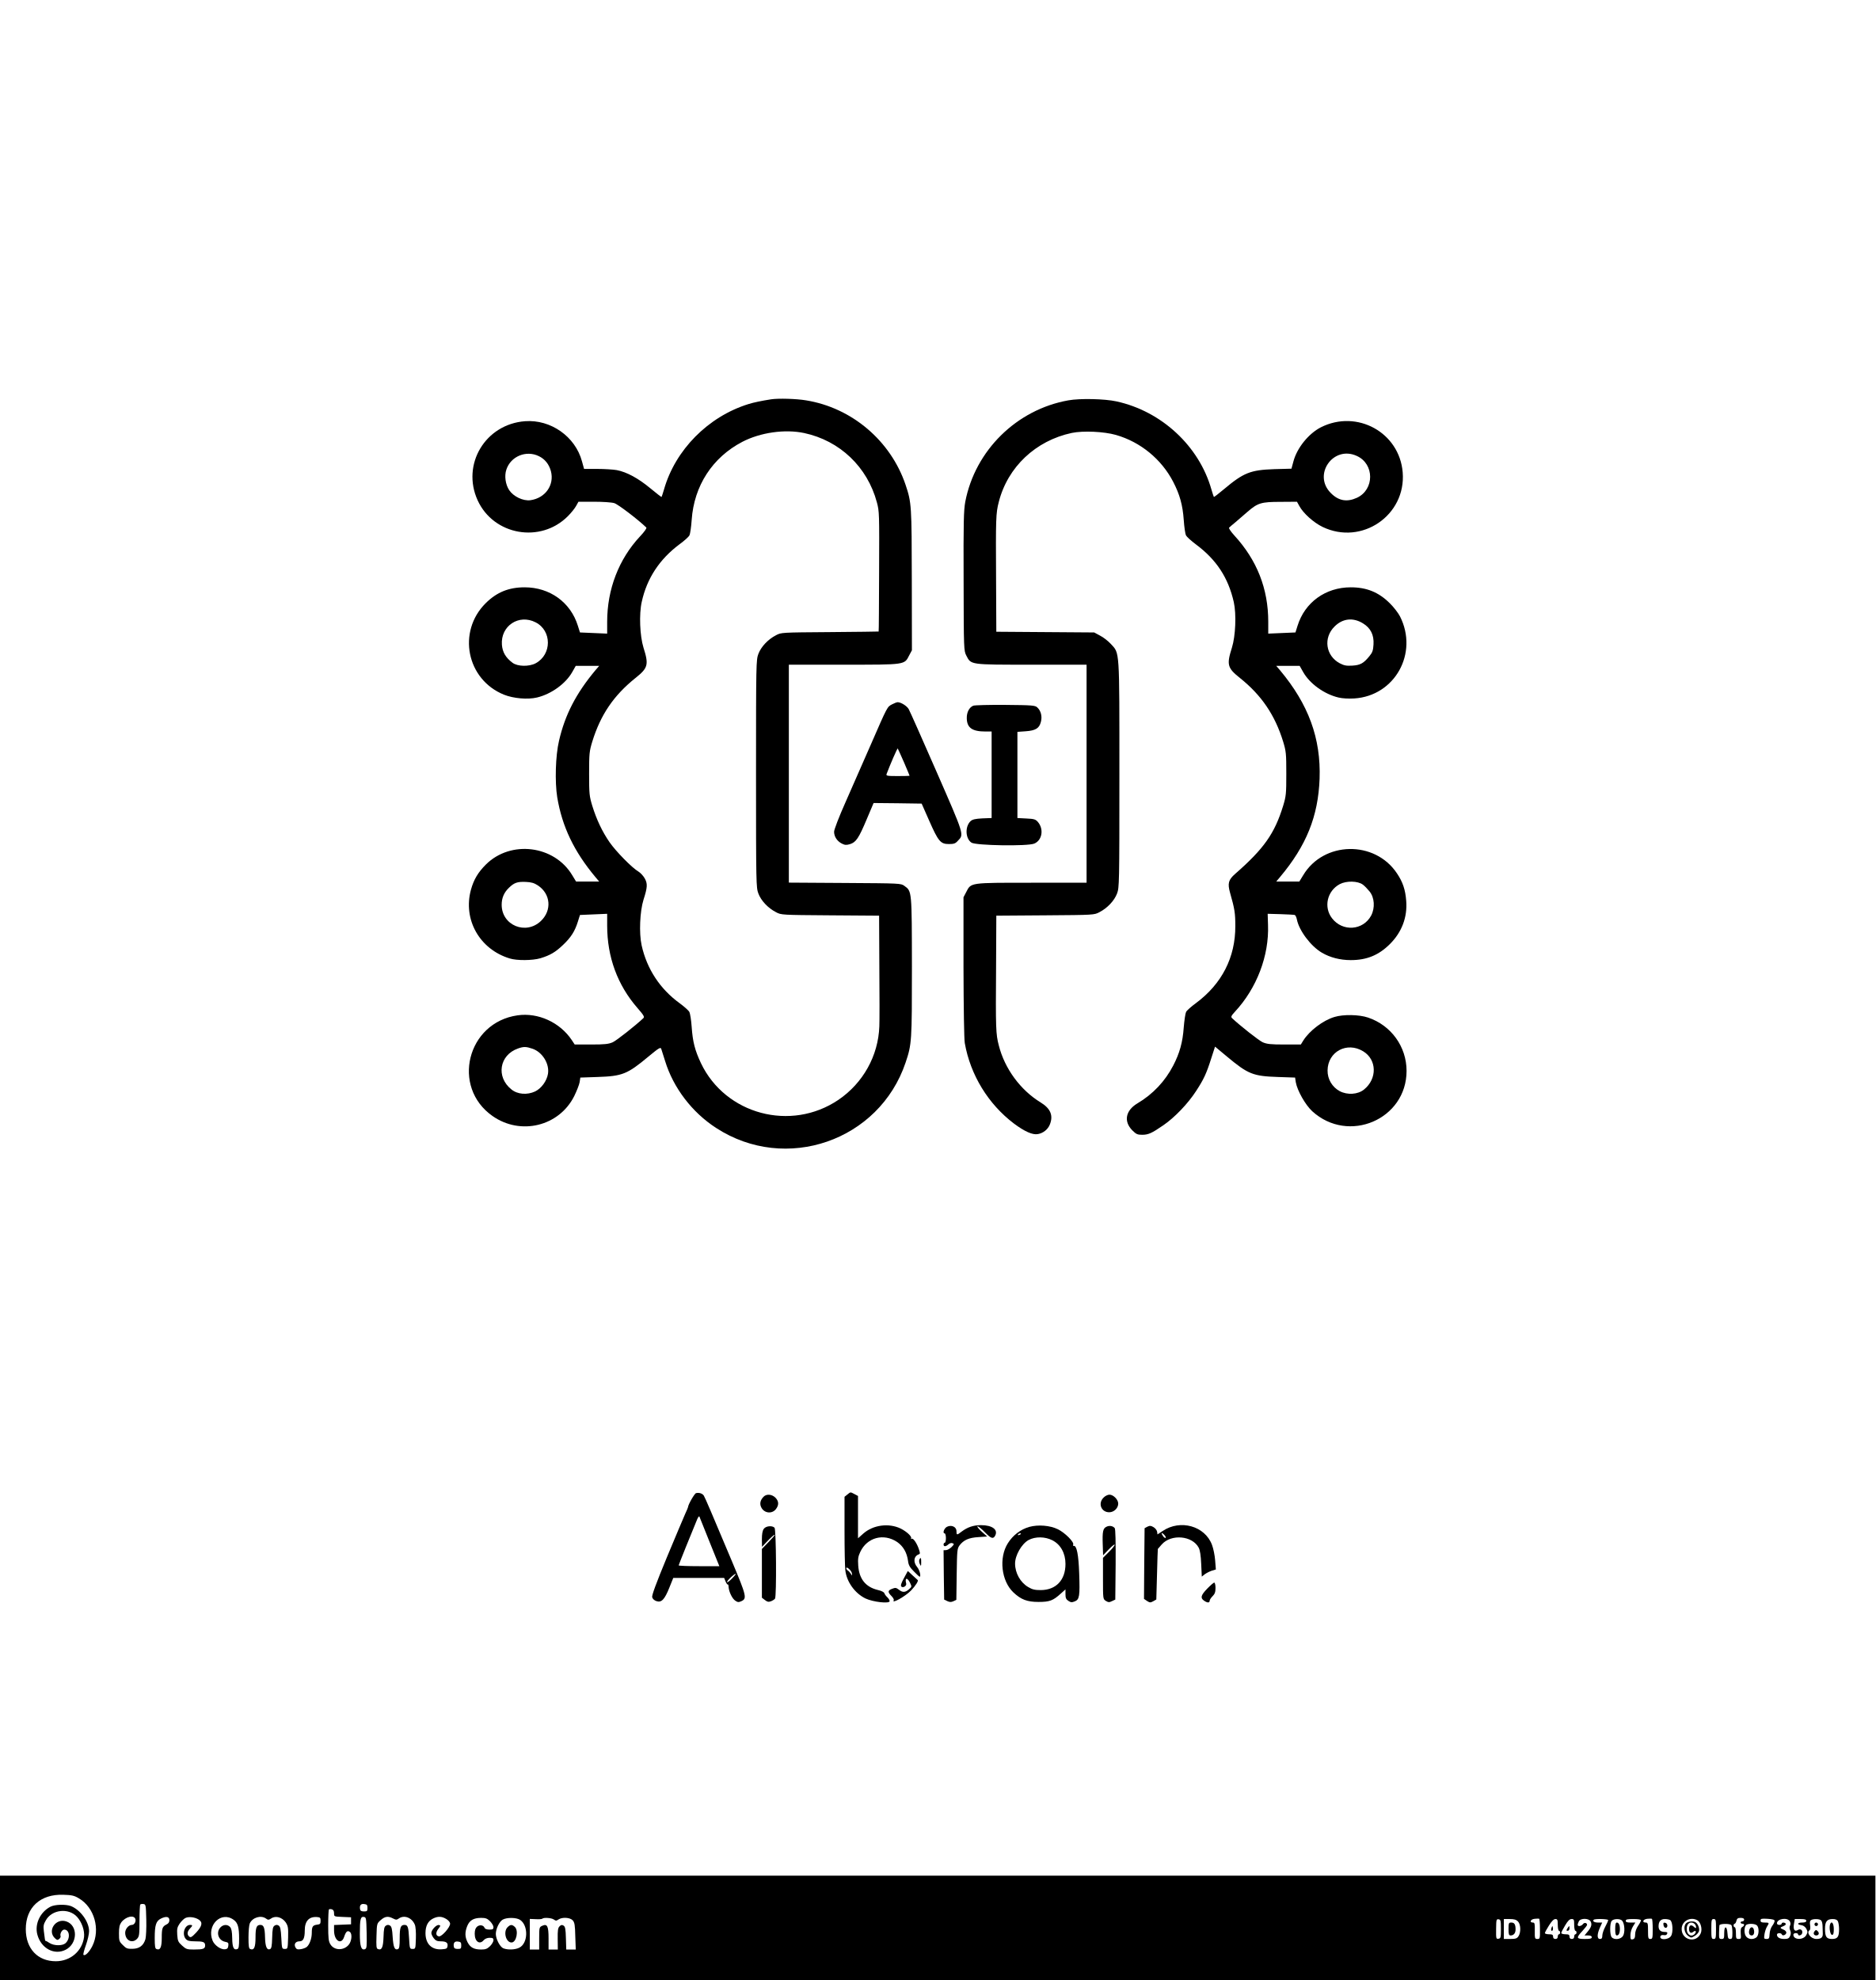
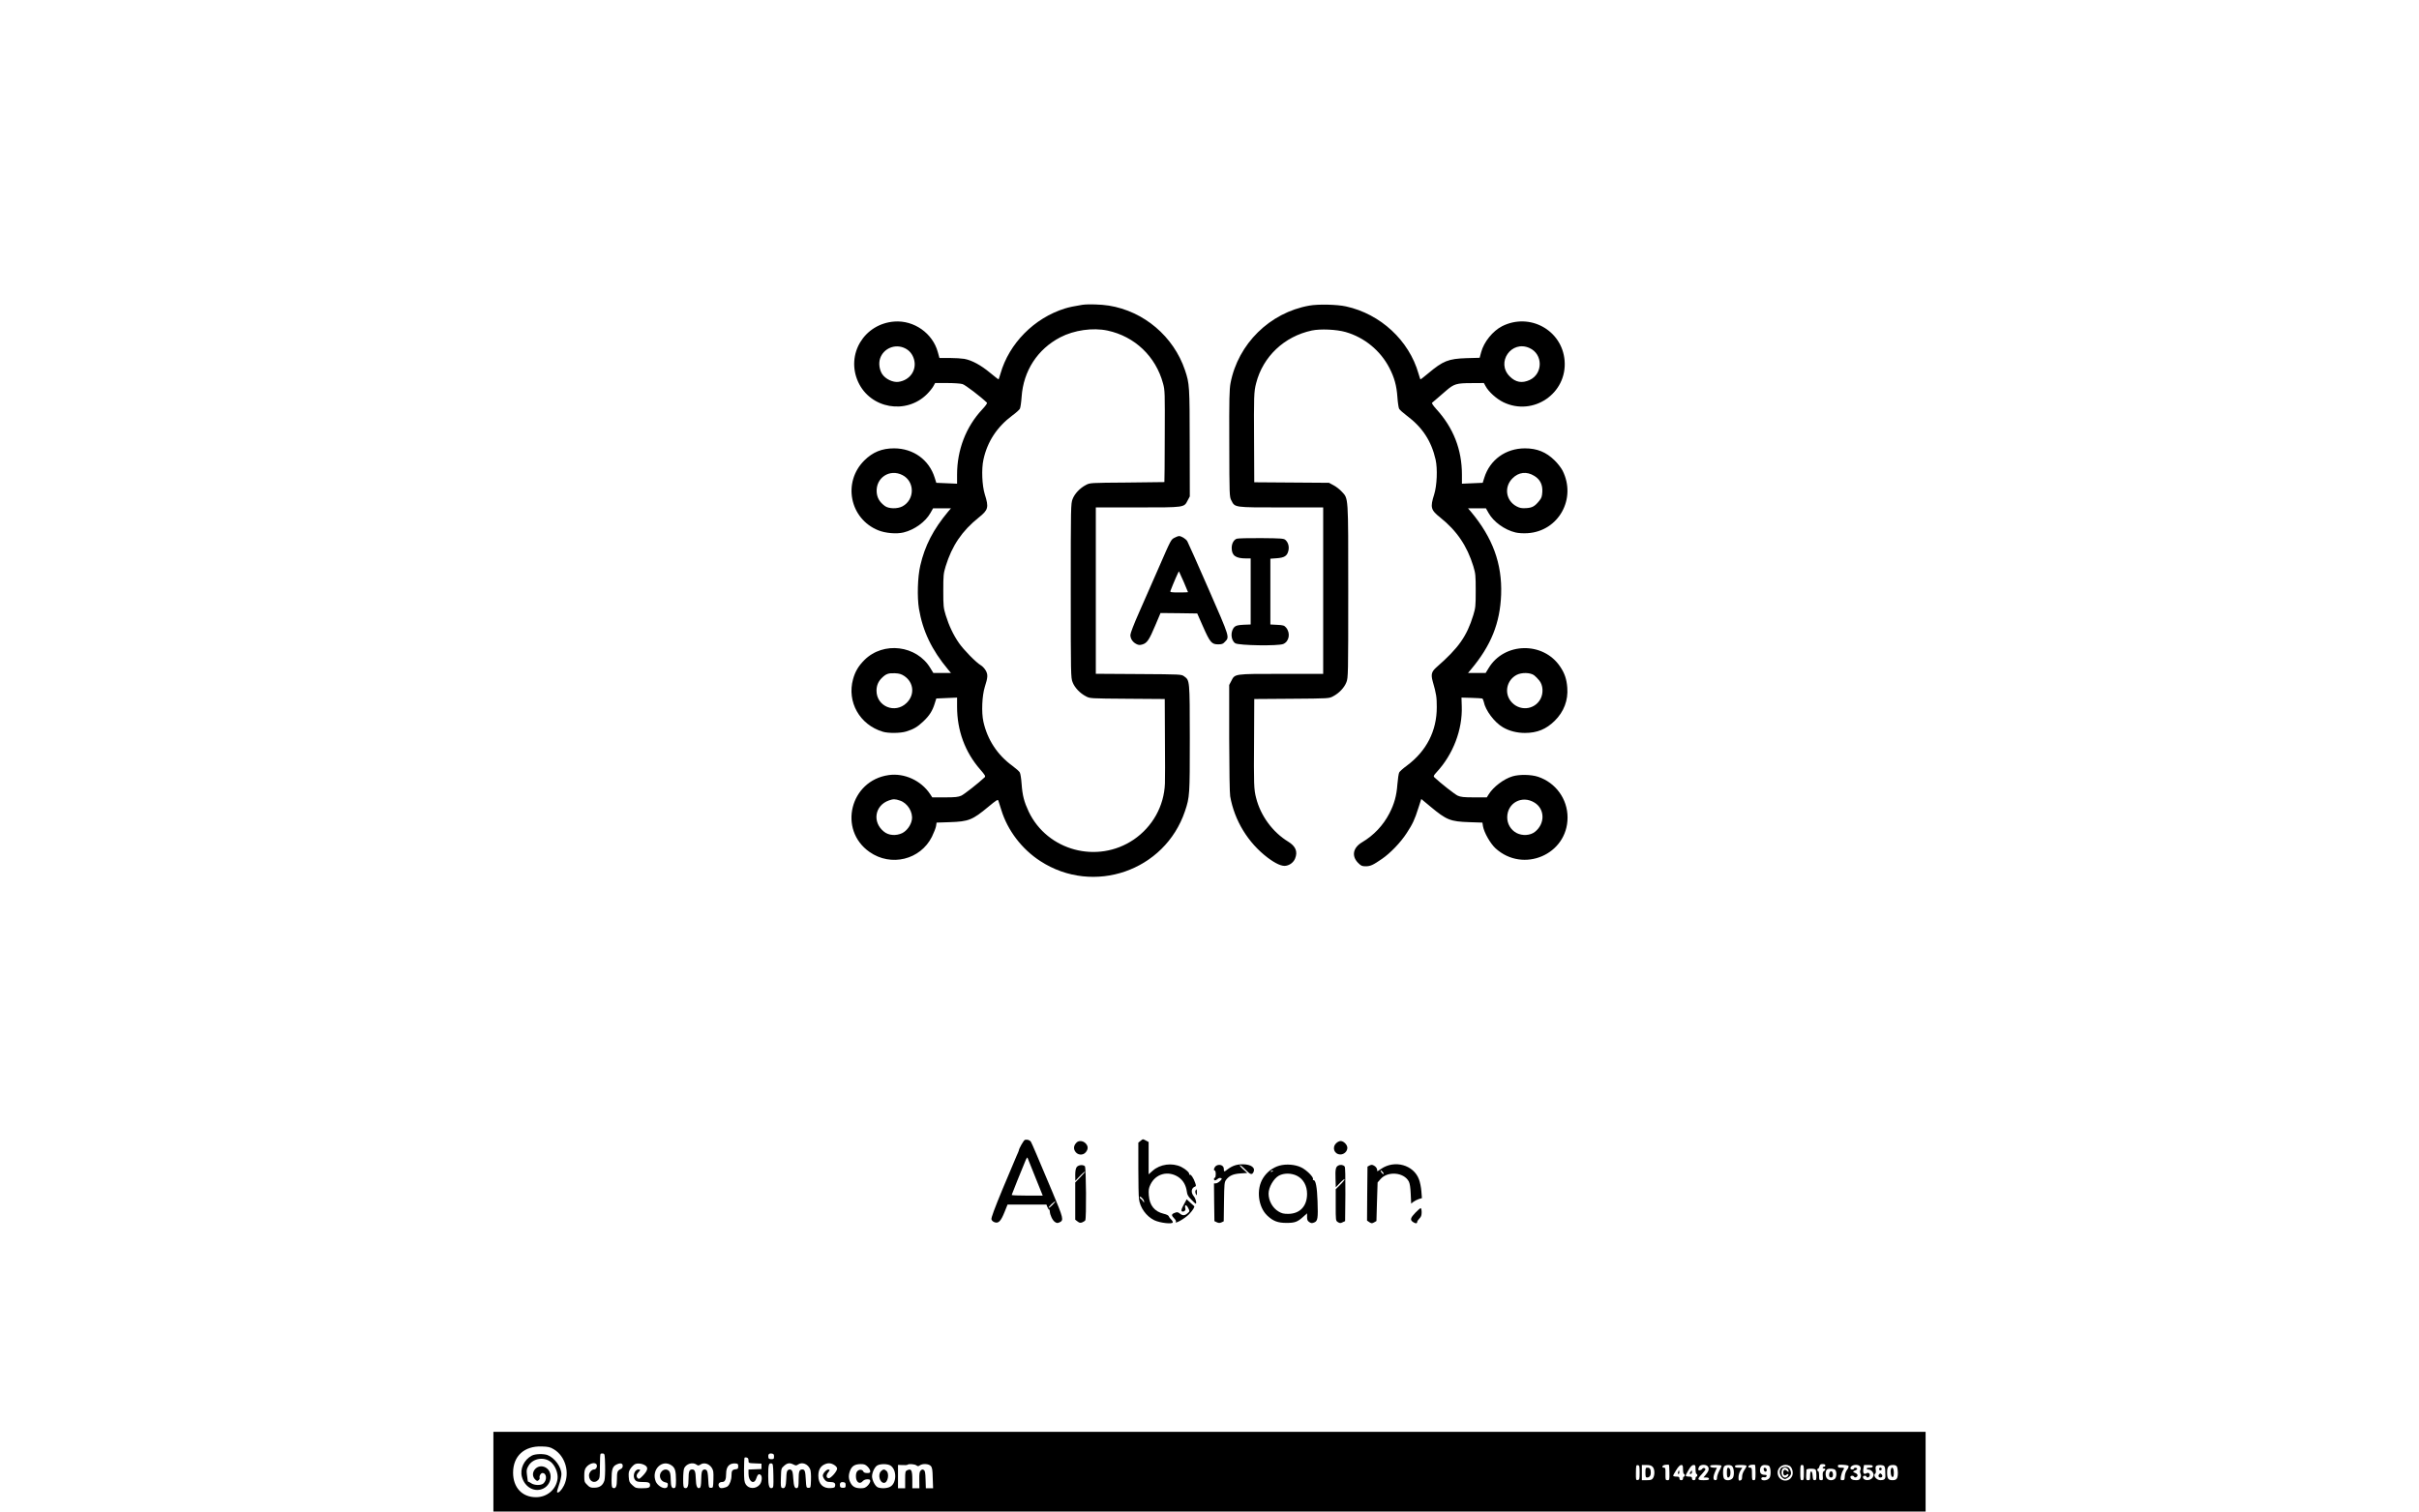
- <svg xmlns="http://www.w3.org/2000/svg" version="1.0" width="1600pt" height="1689pt" viewBox="0 0 1600 1689" preserveAspectRatio="xMidYMid meet">
+ <svg xmlns="http://www.w3.org/2000/svg" version="1.0" width="160pt" height="100pt" viewBox="0 0 1600 1689" preserveAspectRatio="xMidYMid meet">
  <g transform="translate(0,1689) scale(0.1,-0.1)" fill="#000000" stroke="none">
    <path d="M6580 13484 c-83 -13 -151 -27 -195 -41 -344 -107 -624 -391 -720 -728 -10 -33 -19 -62 -21 -64 -2 -2 -45 32 -96 74 -101 84 -201 139 -287 155 -29 5 -104 10 -166 10 l-112 0 -18 65 c-57 211 -266 358 -485 342 -339 -25 -545 -368 -405 -675 137 -299 537 -369 770 -135 28 28 60 68 70 87 l20 36 134 0 c73 0 151 -5 172 -12 31 -9 203 -140 273 -208 5 -6 -17 -37 -54 -76 -181 -194 -280 -451 -280 -728 l0 -101 -116 5 -116 5 -18 57 c-62 200 -239 328 -454 328 -136 0 -238 -42 -332 -135 -245 -243 -164 -652 156 -781 80 -32 202 -43 281 -24 122 29 245 118 301 217 l30 53 100 0 100 0 -32 -37 c-166 -199 -260 -381 -311 -603 -30 -128 -36 -350 -15 -481 42 -251 143 -462 326 -681 l32 -38 -99 0 -98 0 -33 54 c-153 256 -525 302 -737 91 -67 -67 -103 -128 -127 -214 -70 -254 73 -509 331 -587 60 -19 195 -18 262 2 82 25 127 51 192 113 68 64 102 118 127 199 l18 57 116 5 116 5 0 -101 c0 -267 88 -507 258 -702 54 -62 62 -76 51 -87 -69 -65 -229 -191 -262 -206 -35 -15 -66 -19 -183 -19 l-141 0 -25 38 c-101 151 -287 236 -462 211 -431 -61 -568 -611 -214 -859 239 -168 568 -88 697 170 21 43 42 96 46 118 l6 40 147 5 c212 7 254 24 434 174 88 73 103 82 109 67 3 -11 18 -57 33 -104 70 -229 230 -439 436 -572 594 -386 1391 -110 1616 558 53 158 54 180 54 816 -1 651 0 645 -64 691 -31 22 -32 22 -508 25 l-478 3 0 929 0 930 468 0 c532 0 517 -2 559 80 l23 43 -1 596 c-1 639 -2 663 -53 815 -127 376 -458 658 -850 721 -83 14 -234 18 -296 9z m281 -288 c304 -65 539 -289 620 -591 21 -77 21 -97 19 -590 -1 -280 -2 -511 -4 -512 -1 -1 -188 -3 -416 -5 -414 -3 -415 -3 -460 -27 -68 -35 -127 -98 -150 -159 -19 -51 -20 -79 -20 -1022 0 -943 1 -971 20 -1022 23 -61 82 -124 150 -159 45 -24 46 -24 463 -27 l417 -3 2 -437 c2 -240 2 -468 0 -507 -9 -252 -139 -484 -349 -627 -405 -274 -964 -125 -1173 313 -51 109 -70 180 -79 309 -4 58 -13 115 -20 128 -6 12 -43 45 -81 73 -169 122 -281 293 -326 495 -23 104 -15 290 16 389 34 106 36 137 10 183 -12 21 -36 47 -53 57 -55 32 -193 173 -247 251 -62 90 -110 191 -147 310 -25 83 -27 101 -27 274 0 173 2 191 27 274 71 229 182 393 369 543 107 85 114 113 68 258 -31 100 -39 285 -15 391 44 201 152 364 322 491 40 29 78 63 85 76 6 12 15 72 19 132 20 291 177 533 432 666 154 80 363 110 528 75z m-2264 -197 c52 -25 87 -69 103 -128 31 -118 -47 -230 -175 -248 -62 -8 -144 31 -181 86 -32 49 -42 122 -24 175 37 113 168 168 277 115z m-27 -1418 c139 -71 139 -274 0 -349 -57 -30 -154 -28 -197 4 -59 44 -86 91 -91 154 -12 161 145 265 288 191z m19 -2244 c109 -72 121 -212 26 -303 -128 -123 -335 -38 -335 138 0 58 20 105 62 145 45 44 73 53 144 50 47 -2 71 -9 103 -30z m-46 -1393 c85 -29 146 -129 132 -214 -10 -61 -56 -124 -109 -150 -68 -32 -151 -26 -203 17 -133 106 -103 293 56 349 48 17 69 17 124 -2z" />
    <path d="M9115 13475 c-441 -78 -796 -427 -880 -866 -13 -72 -16 -170 -14 -677 1 -584 2 -593 23 -634 41 -80 28 -78 558 -78 l468 0 0 -930 0 -930 -468 0 c-532 0 -517 2 -559 -80 l-23 -44 0 -594 c1 -354 5 -616 11 -650 48 -272 200 -520 419 -686 91 -68 160 -99 205 -90 45 8 84 39 101 80 32 78 7 138 -78 190 -172 105 -307 288 -357 487 -25 96 -27 140 -23 674 l2 432 418 3 c416 3 417 3 462 27 68 35 127 98 150 159 19 51 20 79 20 1016 0 1082 3 1030 -73 1113 -23 25 -64 57 -92 71 l-50 27 -417 3 -418 3 -2 437 c-3 533 -2 573 23 670 76 298 314 523 623 589 96 20 274 12 376 -17 210 -60 389 -207 489 -400 56 -108 81 -198 90 -325 4 -60 13 -120 19 -132 7 -13 45 -47 85 -77 176 -131 276 -285 323 -492 23 -104 15 -290 -16 -389 -46 -145 -39 -173 68 -258 184 -147 299 -316 369 -543 25 -83 27 -101 27 -274 0 -173 -2 -191 -27 -274 -73 -237 -164 -366 -410 -581 -57 -50 -65 -81 -43 -160 40 -140 45 -175 45 -285 1 -267 -115 -493 -336 -657 -40 -29 -78 -63 -84 -75 -6 -12 -15 -71 -20 -132 -9 -128 -35 -220 -90 -326 -69 -133 -173 -244 -305 -322 -102 -61 -119 -154 -44 -230 33 -33 44 -38 84 -38 53 0 82 13 182 82 95 65 209 184 277 289 66 101 89 149 131 282 l32 99 102 -85 c180 -150 222 -167 434 -174 l147 -5 6 -40 c13 -72 81 -192 140 -247 309 -282 805 -70 805 344 0 207 -132 389 -329 455 -77 26 -211 28 -286 5 -98 -29 -214 -118 -266 -201 l-21 -34 -141 0 c-118 0 -149 4 -184 19 -33 15 -193 141 -262 206 -11 11 -7 20 25 55 186 200 292 478 282 740 l-3 95 110 -3 c61 -2 115 -5 121 -7 6 -2 14 -18 18 -37 18 -95 119 -230 214 -285 70 -41 155 -63 246 -63 137 0 238 42 333 136 102 101 151 229 140 369 -7 95 -29 161 -79 235 -189 284 -626 275 -800 -16 l-33 -54 -98 0 -99 0 32 38 c226 269 326 519 338 839 12 345 -94 634 -338 926 l-32 37 100 0 100 0 30 -53 c56 -99 179 -188 301 -217 33 -8 86 -11 135 -8 346 22 549 386 390 700 -15 29 -54 80 -88 113 -94 93 -196 135 -332 135 -215 0 -392 -128 -454 -328 l-18 -57 -116 -5 -116 -5 0 101 c0 282 -96 526 -290 737 -30 33 -49 62 -44 66 5 5 29 26 55 47 25 22 71 62 103 89 87 75 116 84 281 84 l140 1 20 -36 c33 -62 122 -142 199 -179 333 -160 713 99 683 466 -28 340 -390 539 -698 384 -105 -54 -203 -175 -234 -290 l-17 -63 -147 -4 c-203 -7 -261 -30 -429 -171 -45 -38 -84 -68 -86 -66 -2 2 -11 31 -21 64 -105 370 -425 667 -810 751 -99 22 -311 27 -410 9z m2460 -474 c152 -68 152 -287 2 -357 -85 -39 -157 -27 -223 40 -157 156 20 409 221 317z m54 -1429 c64 -39 94 -98 89 -179 -3 -51 -9 -69 -34 -99 -50 -62 -78 -78 -147 -82 -51 -3 -70 1 -107 20 -120 64 -142 217 -45 313 69 70 159 80 244 27z m-2 -2228 c15 -11 40 -37 57 -58 43 -52 48 -141 14 -206 -69 -128 -244 -140 -334 -23 -73 95 -42 233 66 291 57 30 154 28 197 -4z m3 -1422 c117 -71 121 -234 7 -326 -53 -43 -142 -48 -207 -14 -65 35 -105 103 -104 177 2 160 165 248 304 163z" />
    <path d="M7611 10882 c-42 -22 -38 -14 -181 -342 -67 -151 -164 -374 -217 -494 -57 -128 -97 -233 -97 -251 0 -41 25 -80 66 -101 26 -13 38 -14 69 -5 52 16 75 50 144 214 l58 137 205 -2 205 -3 64 -145 c78 -177 97 -200 168 -200 43 0 56 4 77 28 53 55 58 40 -182 589 -122 279 -229 520 -238 535 -16 27 -66 58 -94 58 -7 0 -28 -8 -47 -18z m101 -494 c26 -61 48 -113 48 -115 0 -2 -45 -3 -101 -3 -92 0 -101 2 -95 18 29 77 91 221 95 217 2 -3 26 -55 53 -117z" />
    <path d="M8303 10870 c-34 -14 -56 -56 -55 -106 1 -82 45 -114 160 -114 l52 0 0 -369 0 -369 -79 -3 c-60 -3 -84 -9 -100 -23 -49 -45 -46 -149 7 -184 38 -25 480 -32 536 -8 67 28 83 123 31 184 -20 23 -32 27 -99 30 l-76 4 0 368 0 367 70 5 c85 6 116 25 130 79 13 47 1 96 -31 125 -19 17 -43 19 -273 21 -138 1 -261 -2 -273 -7z" />
    <path d="M5938 4153 c-13 -3 -68 -99 -68 -119 0 -3 -11 -29 -24 -57 -13 -29 -83 -195 -156 -370 -93 -225 -130 -325 -126 -342 4 -14 18 -27 36 -33 43 -15 70 13 111 116 l33 82 217 0 217 0 12 -30 c7 -16 15 -28 19 -26 3 2 7 -8 7 -22 3 -41 31 -100 58 -117 19 -13 28 -14 50 -4 50 23 46 42 -80 342 -169 402 -228 540 -239 558 -11 19 -42 29 -67 22z m116 -417 l83 -206 -173 0 c-96 0 -174 3 -174 7 0 5 112 283 158 393 8 19 17 30 19 23 2 -6 41 -104 87 -217z m191 -311 c-20 -21 -39 -35 -42 -31 -3 3 11 21 32 41 50 45 57 38 10 -10z" />
    <path d="M7229 4141 l-24 -19 0 -289 c0 -158 3 -311 7 -339 11 -97 81 -195 171 -239 65 -31 207 -47 207 -23 0 8 -9 23 -20 33 -11 10 -22 25 -25 34 -3 10 -25 21 -56 28 -104 25 -159 94 -167 207 -4 59 -1 79 18 119 58 122 198 160 313 84 52 -36 84 -89 94 -163 4 -35 15 -54 50 -89 24 -25 46 -45 48 -45 15 0 1 57 -20 82 -37 44 -29 95 16 110 9 3 9 12 0 38 -17 54 -50 102 -63 94 -6 -4 -8 -3 -5 3 9 15 -37 58 -89 84 -102 49 -235 31 -319 -43 l-45 -40 0 181 0 180 -30 16 c-36 19 -33 19 -61 -4z m39 -672 c2 -23 2 -23 -9 -4 -7 11 -18 24 -26 28 -7 4 -13 13 -13 19 0 21 45 -20 48 -43z" />
    <path d="M6515 4123 c-29 -29 -36 -61 -20 -92 25 -50 91 -57 124 -15 28 36 26 68 -4 99 -30 29 -75 33 -100 8z" />
    <path d="M9415 4115 c-50 -49 -20 -125 48 -125 41 0 77 35 77 74 0 34 -41 76 -75 76 -14 0 -37 -11 -50 -25z" />
    <path d="M8079 3866 c-24 -12 -40 -56 -20 -56 6 0 11 -18 11 -40 0 -22 -4 -40 -10 -40 -5 0 -10 -7 -10 -15 0 -20 19 -19 41 1 11 10 25 14 35 10 16 -6 15 -9 -7 -32 -14 -14 -35 -26 -47 -27 l-22 -1 2 -211 3 -210 27 -13 c20 -9 32 -10 52 -1 l25 12 3 218 c3 203 4 219 24 246 35 46 79 66 161 71 l75 5 -48 43 c-26 24 -42 44 -34 44 7 0 35 -22 62 -50 52 -54 71 -61 88 -30 27 51 -24 90 -120 90 -66 0 -115 -17 -166 -55 -41 -32 -44 -31 -44 4 0 37 -43 56 -81 37z" />
    <path d="M8781 3865 c-74 -21 -140 -71 -183 -140 -78 -124 -55 -322 48 -419 65 -61 117 -81 214 -81 95 0 124 11 191 72 l39 35 0 -41 c0 -32 5 -44 25 -57 21 -14 30 -14 55 -4 39 16 44 44 37 238 -5 156 -21 240 -46 235 -5 -2 -8 4 -5 11 9 22 -71 102 -131 131 -67 33 -168 41 -244 20z m-71 -59 c0 -2 -7 -7 -16 -10 -8 -3 -12 -2 -9 4 6 10 25 14 25 6z m268 -55 c71 -36 112 -111 112 -202 0 -137 -80 -222 -210 -223 -52 0 -73 5 -108 26 -67 39 -112 120 -112 200 0 71 56 168 115 201 58 31 140 30 203 -2z" />
    <path d="M9439 3866 c-29 -14 -35 -41 -31 -152 l3 -91 49 51 c27 28 50 46 50 39 0 -7 -22 -35 -50 -62 l-50 -50 0 -175 c0 -175 0 -176 24 -192 22 -13 29 -14 53 -2 l28 13 3 299 c1 197 -1 303 -8 311 -16 19 -46 24 -71 11z" />
    <path d="M9789 3867 l-24 -13 -3 -301 -2 -302 26 -18 c24 -15 29 -15 53 -2 l26 15 6 214 c3 118 6 216 7 217 1 1 16 18 33 38 81 92 262 76 316 -28 11 -22 18 -66 21 -139 l5 -107 24 19 c13 10 40 24 60 31 l36 11 -6 77 c-3 42 -15 102 -27 133 -60 161 -270 220 -421 118 l-44 -29 -3 22 c-2 13 -15 31 -31 40 -22 13 -31 14 -52 4z m156 -95 c-4 -4 -13 2 -21 12 -21 30 -17 39 7 15 11 -11 18 -24 14 -27z" />
    <path d="M6516 3848 c-11 -15 -16 -44 -16 -88 l1 -65 33 35 c43 46 76 75 76 67 0 -4 -25 -32 -55 -63 l-55 -57 0 -208 0 -208 26 -20 c21 -16 30 -18 52 -10 15 6 30 16 34 22 14 21 10 591 -4 605 -21 21 -75 15 -92 -10z" />
    <path d="M7843 3584 c-3 -8 -1 -25 5 -37 10 -20 11 -18 11 16 1 39 -5 48 -16 21z" />
    <path d="M7712 3428 c-24 -44 -30 -64 -22 -72 14 -14 47 6 41 26 -13 49 8 55 32 8 17 -35 17 -35 -8 -57 -32 -28 -55 -29 -87 -3 -22 17 -30 18 -57 7 -38 -14 -39 -28 -5 -62 14 -14 22 -30 19 -35 -22 -35 97 31 147 82 40 42 68 86 56 91 -2 1 -21 19 -43 39 l-40 37 -33 -61z" />
    <path d="M10299 3338 c-54 -56 -60 -79 -27 -102 28 -20 48 -20 48 -1 0 8 11 25 25 39 19 19 25 35 25 71 0 25 -5 45 -11 45 -5 0 -32 -23 -60 -52z" />
    <path d="M0 445 l0 -445 8000 0 8000 0 0 445 0 445 -8000 0 -8000 0 0 -445z m674 251 c131 -77 184 -264 114 -406 -26 -52 -63 -89 -76 -75 -4 3 6 41 21 83 15 42 27 95 27 118 0 81 -74 183 -156 215 -44 16 -136 14 -174 -6 -88 -46 -136 -149 -111 -239 32 -117 145 -177 241 -128 103 52 107 208 5 242 -91 30 -165 -82 -95 -145 16 -15 22 -16 35 -5 9 7 14 18 12 24 -8 20 12 56 31 56 47 0 54 -77 11 -116 -27 -24 -99 -23 -137 2 -15 10 -29 18 -32 17 -3 -1 -6 6 -7 15 -1 9 -5 40 -9 69 -5 43 -3 58 17 92 52 93 194 108 266 30 41 -45 66 -117 60 -172 -15 -120 -116 -207 -241 -207 -155 0 -256 108 -256 274 0 186 125 300 321 293 72 -2 93 -7 133 -31z m574 -181 c2 -72 -2 -146 -7 -166 -17 -56 -52 -82 -111 -83 -43 -1 -54 3 -82 32 -31 30 -33 37 -33 100 0 51 5 73 20 94 37 49 108 66 120 28 7 -23 -10 -50 -30 -50 -28 0 -58 -36 -57 -69 2 -65 61 -93 102 -49 18 20 20 35 20 153 0 73 3 135 7 139 4 4 16 6 28 4 19 -3 20 -11 23 -133z m1887 100 c0 -27 -3 -30 -30 -30 -21 0 -31 5 -33 18 -6 33 6 49 35 45 24 -3 28 -8 28 -33z m-285 -46 c0 -28 0 -28 73 -31 l72 -3 0 -30 0 -30 -72 -3 -73 -3 0 -47 c0 -87 62 -127 86 -54 15 46 29 58 50 41 21 -17 14 -82 -13 -111 -44 -49 -122 -46 -154 6 -16 26 -19 51 -19 162 0 72 3 133 6 136 3 3 14 4 25 1 13 -4 19 -14 19 -34z m-1405 -59 c0 -16 -8 -29 -24 -36 -36 -18 -41 -32 -41 -115 0 -80 -13 -108 -45 -95 -12 4 -15 24 -15 94 0 110 11 145 53 166 45 22 72 17 72 -14z m251 5 c35 -23 29 -54 -21 -109 -38 -40 -48 -46 -60 -36 -21 17 -19 42 5 68 25 26 25 32 2 32 -48 0 -72 -81 -36 -121 13 -14 31 -19 75 -19 73 0 89 -6 89 -35 0 -29 -16 -35 -96 -35 -59 0 -67 3 -101 34 -33 30 -37 39 -41 92 -3 50 0 64 20 94 13 19 35 41 48 48 29 15 82 9 116 -13z m298 -2 c35 -25 46 -63 46 -160 0 -65 -3 -85 -15 -89 -31 -12 -43 14 -44 93 -1 56 -6 81 -18 95 -22 24 -58 23 -83 -4 -39 -42 -17 -110 40 -122 27 -5 31 -10 28 -33 -2 -21 -9 -29 -28 -31 -36 -4 -89 33 -106 73 -54 131 72 257 180 178z m274 12 c19 -14 24 -14 47 1 38 25 92 9 123 -35 20 -32 22 -45 20 -130 -3 -95 -3 -96 -28 -96 -25 0 -25 2 -30 94 -4 75 -9 96 -22 105 -13 8 -23 8 -35 0 -15 -9 -19 -28 -21 -103 -2 -73 -6 -93 -19 -98 -27 -10 -40 23 -42 104 -2 79 -11 103 -40 103 -32 0 -41 -22 -41 -106 0 -85 -12 -113 -45 -100 -12 4 -15 25 -15 100 0 52 5 106 11 119 23 50 94 72 137 42z m467 -20 c0 -26 -4 -30 -30 -33 -37 -5 -45 -16 -45 -70 0 -48 -19 -100 -43 -120 -8 -7 -31 -16 -50 -19 -29 -4 -37 -2 -47 16 -14 28 2 51 36 51 31 0 44 27 44 92 0 81 36 120 105 115 26 -2 30 -6 30 -32z m393 -103 c2 -116 1 -133 -14 -139 -32 -12 -44 24 -44 131 0 125 6 148 34 144 20 -3 21 -9 24 -136z m225 123 c26 -13 31 -13 50 0 46 32 111 7 136 -53 7 -16 11 -65 9 -118 -3 -88 -3 -89 -28 -89 -24 0 -25 2 -30 90 -5 97 -11 115 -39 115 -33 0 -41 -22 -41 -112 0 -71 -3 -90 -16 -95 -27 -10 -38 16 -44 104 -4 67 -9 88 -22 97 -13 8 -23 8 -35 0 -15 -9 -19 -28 -21 -97 -3 -89 -15 -116 -48 -103 -13 5 -15 22 -12 112 3 105 3 106 36 135 36 32 63 36 105 14z m455 -5 c19 -12 32 -28 32 -40 0 -31 -71 -111 -95 -108 -28 4 -30 33 -5 65 20 26 21 28 4 32 -21 4 -64 -42 -64 -68 0 -10 9 -30 21 -45 15 -20 30 -26 57 -26 48 0 65 -12 60 -41 -3 -21 -9 -24 -48 -27 -87 -7 -140 46 -140 138 0 62 22 103 64 124 42 21 75 20 114 -4z m373 -19 c16 -16 29 -39 29 -50 0 -17 -6 -21 -35 -21 -22 0 -38 6 -41 15 -9 24 -43 29 -65 9 -13 -12 -19 -30 -19 -60 0 -66 42 -96 77 -54 11 12 30 20 50 20 27 0 33 -4 33 -21 0 -11 -13 -34 -29 -50 -24 -23 -38 -29 -75 -29 -62 0 -94 17 -117 62 -23 46 -24 85 -3 138 20 49 53 69 117 70 41 0 53 -5 78 -29z m256 12 c72 -48 69 -199 -6 -237 -34 -18 -97 -21 -136 -6 -29 11 -64 78 -65 122 0 44 30 107 59 123 36 20 116 19 148 -2z m288 3 c17 -12 22 -12 39 0 32 22 99 18 122 -7 16 -18 20 -40 22 -135 l4 -114 -41 0 -40 0 -3 96 c-2 79 -6 99 -20 108 -14 8 -21 7 -34 -6 -14 -13 -17 -35 -16 -107 l1 -91 -40 0 -39 0 0 94 c0 107 -11 128 -55 108 -24 -11 -25 -15 -25 -107 l0 -95 -40 0 -40 0 0 130 0 131 50 -2 c27 -2 53 0 57 4 12 12 79 7 98 -7z m8413 -81 c1 -82 0 -85 -22 -85 -21 0 -23 4 -22 70 1 60 -1 70 -16 70 -33 0 -20 29 15 32 17 2 35 2 38 1 4 -2 7 -41 7 -88z m962 -1 c0 -77 -2 -84 -20 -84 -18 0 -20 7 -20 70 0 63 -2 70 -20 70 -34 0 -23 28 13 32 17 2 35 2 40 0 4 -2 7 -41 7 -88z m780 81 c0 -8 -7 -15 -15 -15 -8 0 -15 -4 -15 -10 0 -5 7 -10 15 -10 20 0 19 -17 -1 -28 -12 -7 -15 -20 -13 -56 4 -42 2 -46 -18 -46 -21 0 -23 5 -23 50 0 28 -4 50 -10 50 -5 0 -10 7 -10 15 0 8 4 15 9 15 5 0 12 11 15 25 5 20 13 25 36 25 20 0 30 -5 30 -15z m260 -11 c0 -8 -9 -28 -21 -43 -12 -17 -21 -46 -22 -70 -2 -36 -5 -41 -26 -41 -22 0 -23 3 -17 43 4 23 14 52 22 64 20 31 18 33 -21 33 -27 0 -35 4 -35 18 0 15 8 17 60 14 44 -3 60 -8 60 -18z m-2335 -69 c0 -74 -2 -80 -21 -83 -20 -3 -21 1 -20 83 1 80 2 85 21 83 18 -3 20 -11 20 -83z m145 65 c25 -25 27 -95 4 -128 -12 -18 -25 -22 -70 -22 l-54 0 0 85 0 85 50 0 c37 0 55 -5 70 -20z m340 -30 c0 -27 5 -50 10 -50 6 0 10 -7 10 -15 0 -8 -4 -15 -10 -15 -5 0 -10 -9 -10 -20 0 -13 -7 -20 -20 -20 -13 0 -20 7 -20 20 0 16 -7 20 -35 20 -19 0 -35 5 -35 10 0 6 16 35 35 65 23 37 41 55 55 55 17 0 20 -7 20 -50z m140 0 c0 -27 5 -50 10 -50 6 0 10 -7 10 -15 0 -8 -4 -15 -10 -15 -5 0 -10 -9 -10 -20 0 -13 -7 -20 -20 -20 -13 0 -20 7 -20 20 0 16 -7 20 -35 20 -19 0 -35 5 -35 11 0 6 15 35 33 65 23 39 38 54 55 54 20 0 22 -5 22 -50z m140 30 c14 -26 6 -51 -27 -90 l-25 -30 31 0 c21 0 31 -5 31 -15 0 -12 -13 -15 -60 -15 -72 0 -75 9 -20 68 22 24 40 47 40 52 0 18 -23 23 -35 7 -14 -19 -45 -23 -45 -6 0 6 5 19 10 30 15 28 85 27 100 -1z m150 11 c0 -6 -11 -31 -25 -57 -14 -26 -25 -60 -25 -75 0 -22 -5 -29 -20 -29 -26 0 -26 40 0 98 l19 42 -34 0 c-33 0 -51 11 -38 24 10 10 123 7 123 -3z m120 -6 c21 -26 25 -101 6 -130 -19 -29 -75 -35 -96 -10 -17 20 -17 119 0 139 16 20 74 21 90 1z m160 4 c0 -5 -11 -27 -25 -47 -15 -22 -25 -51 -25 -73 0 -28 -5 -38 -20 -42 -18 -4 -20 0 -20 35 0 24 9 55 21 74 l21 34 -41 0 c-30 0 -41 4 -41 15 0 12 14 15 65 15 39 0 65 -4 65 -11z m249 2 c22 -14 27 -106 7 -136 -23 -35 -103 -36 -90 -1 3 8 15 11 28 9 15 -3 25 1 29 11 5 12 0 16 -21 16 -34 0 -52 16 -52 48 0 41 18 62 53 62 18 0 38 -4 46 -9z m231 -1 c29 -15 45 -75 30 -111 -38 -90 -166 -59 -163 39 2 65 74 104 133 72z m160 -75 c0 -78 -2 -85 -20 -85 -18 0 -20 7 -20 85 0 78 2 85 20 85 18 0 20 -7 20 -85z m630 65 c7 -13 7 -26 1 -37 -5 -11 -5 -25 2 -40 7 -16 7 -30 -1 -48 -9 -20 -19 -25 -50 -25 -39 0 -62 14 -62 37 0 16 37 17 42 1 6 -16 38 -2 38 17 0 8 -11 20 -25 25 -32 12 -31 18 1 30 14 6 22 14 19 20 -8 13 -35 13 -35 0 0 -5 -9 -10 -20 -10 -11 0 -20 6 -20 13 0 40 90 54 110 17z m140 5 c0 -10 -11 -15 -35 -15 -41 0 -47 -17 -8 -22 17 -2 33 -13 43 -30 13 -25 13 -31 0 -55 -25 -45 -110 -42 -110 3 0 8 9 14 20 14 11 0 20 -4 20 -10 0 -16 27 -11 34 6 10 26 -12 46 -35 31 -29 -18 -42 3 -34 52 l7 41 49 0 c37 0 49 -4 49 -15z m128 2 c6 -7 11 -28 11 -47 1 -19 1 -48 2 -64 1 -33 -14 -46 -55 -46 -47 0 -89 55 -57 75 5 3 7 21 4 41 -4 25 -2 39 8 45 21 13 75 11 87 -4z m142 -6 c5 -11 10 -41 10 -66 0 -67 -13 -85 -60 -85 -48 0 -60 18 -60 89 0 59 17 81 65 81 24 0 38 -6 45 -19z m-908 -34 c4 -7 8 -36 8 -64 0 -46 -3 -53 -19 -53 -17 0 -20 8 -23 47 -4 66 -28 70 -28 4 0 -46 -2 -51 -22 -51 -21 0 -23 4 -22 53 1 28 2 57 3 63 1 16 93 17 103 1z m219 -3 c19 -23 15 -85 -7 -101 -30 -22 -72 -16 -90 12 -18 28 -13 90 9 98 27 11 75 6 88 -9z m-11056 -169 c0 -27 -3 -30 -30 -30 -21 0 -31 5 -33 18 -6 33 6 49 35 45 24 -3 28 -8 28 -33z" />
    <path d="M4330 450 c-38 -38 -14 -130 34 -130 42 0 62 102 28 133 -24 22 -38 21 -62 -3z" />
    <path d="M12870 435 c0 -46 3 -55 18 -55 26 0 42 20 42 51 0 43 -10 59 -36 59 -22 0 -24 -4 -24 -55z" />
    <path d="M13237 446 c-4 -10 -5 -21 -2 -24 9 -9 17 6 13 25 -3 17 -4 17 -11 -1z" />
    <path d="M13372 440 c-10 -17 -10 -20 3 -20 8 0 15 9 15 20 0 11 -1 20 -3 20 -1 0 -8 -9 -15 -20z" />
    <path d="M13780 435 c0 -40 4 -55 14 -55 16 0 26 21 26 55 0 34 -10 55 -26 55 -10 0 -14 -15 -14 -55z" />
    <path d="M14192 468 c2 -12 10 -23 18 -23 22 0 19 39 -3 43 -15 3 -18 -1 -15 -20z" />
    <path d="M14385 484 c-25 -25 -16 -83 16 -107 26 -19 28 -19 57 -1 17 9 33 28 37 41 6 24 -9 62 -29 75 -19 13 -64 9 -81 -8z m73 -6 c7 -7 12 -19 12 -27 0 -11 -4 -11 -19 3 -24 22 -41 13 -41 -19 0 -30 16 -41 36 -24 19 16 30 4 14 -16 -28 -34 -70 -10 -70 40 0 34 15 55 40 55 9 0 21 -5 28 -12z" />
    <path d="M15480 475 c0 -8 7 -15 15 -15 8 0 15 7 15 15 0 8 -7 15 -15 15 -8 0 -15 -7 -15 -15z" />
    <path d="M15481 416 c-14 -17 -7 -36 14 -36 22 0 29 20 13 36 -13 13 -16 13 -27 0z" />
    <path d="M15614 477 c-11 -29 0 -92 16 -92 11 0 15 12 15 49 0 49 -19 74 -31 43z" />
    <path d="M14924 426 c-7 -28 1 -46 21 -46 17 0 25 22 18 49 -7 29 -31 27 -39 -3z" />
  </g>
</svg>
